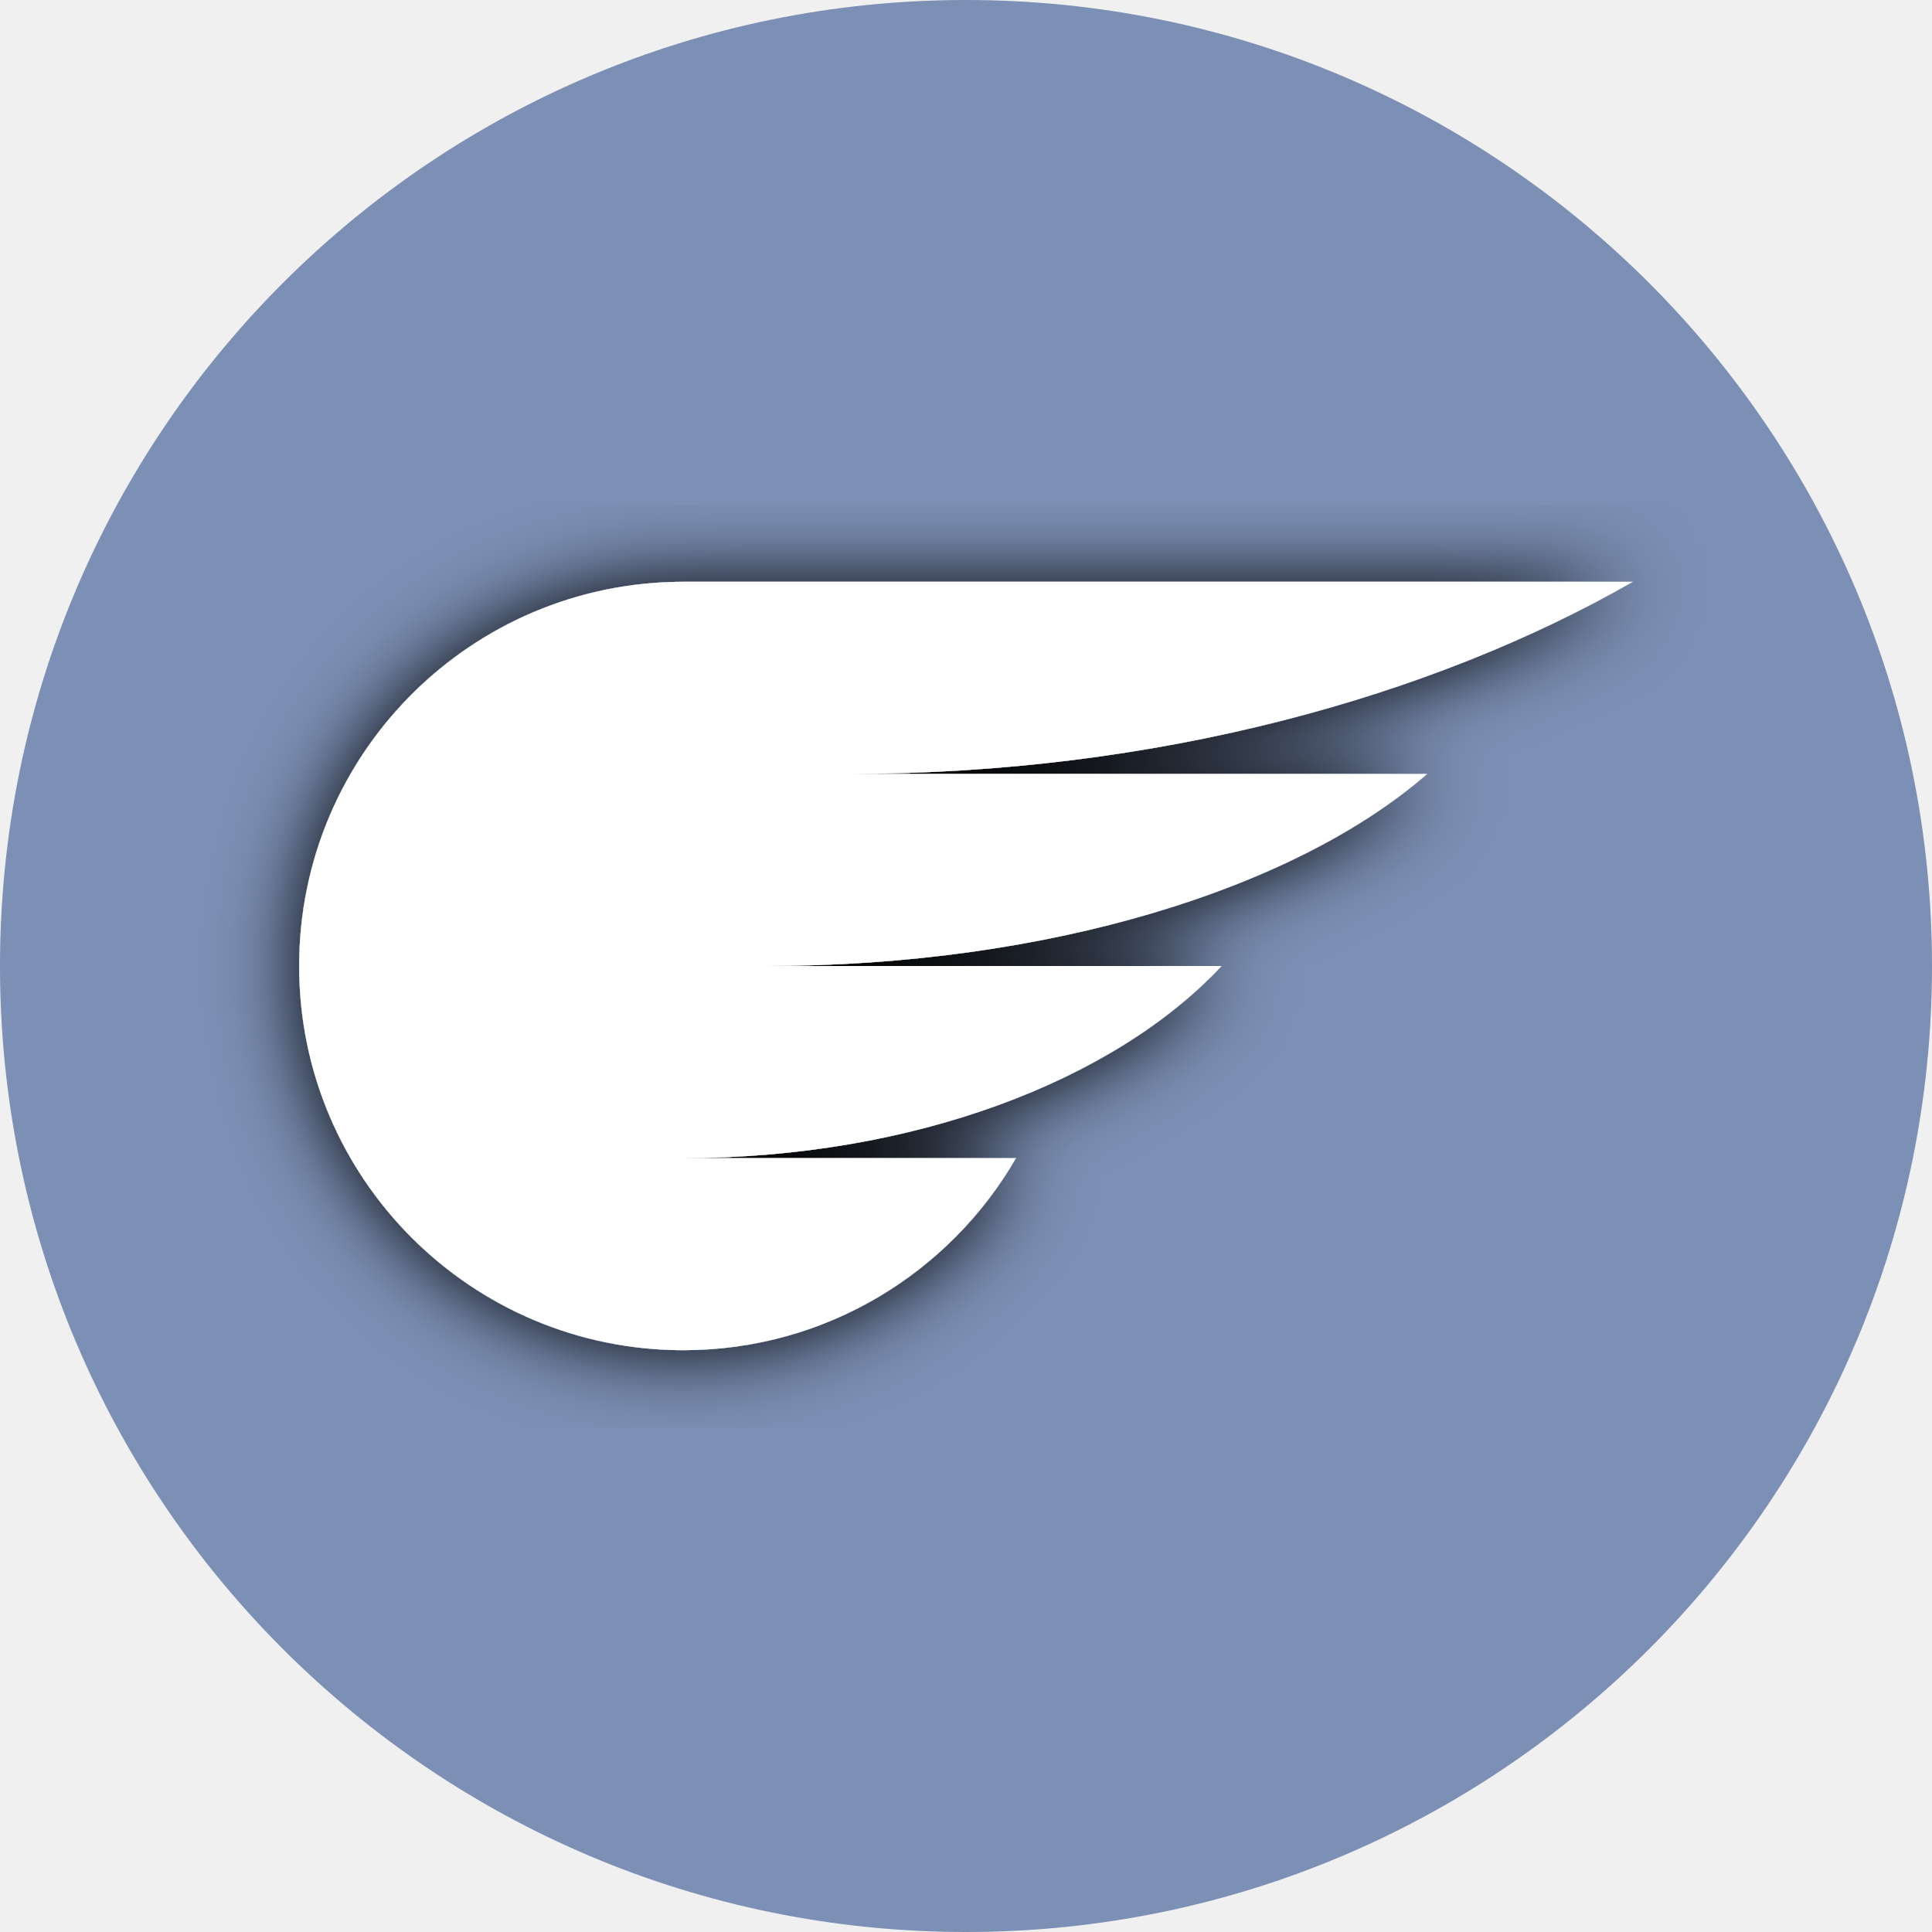
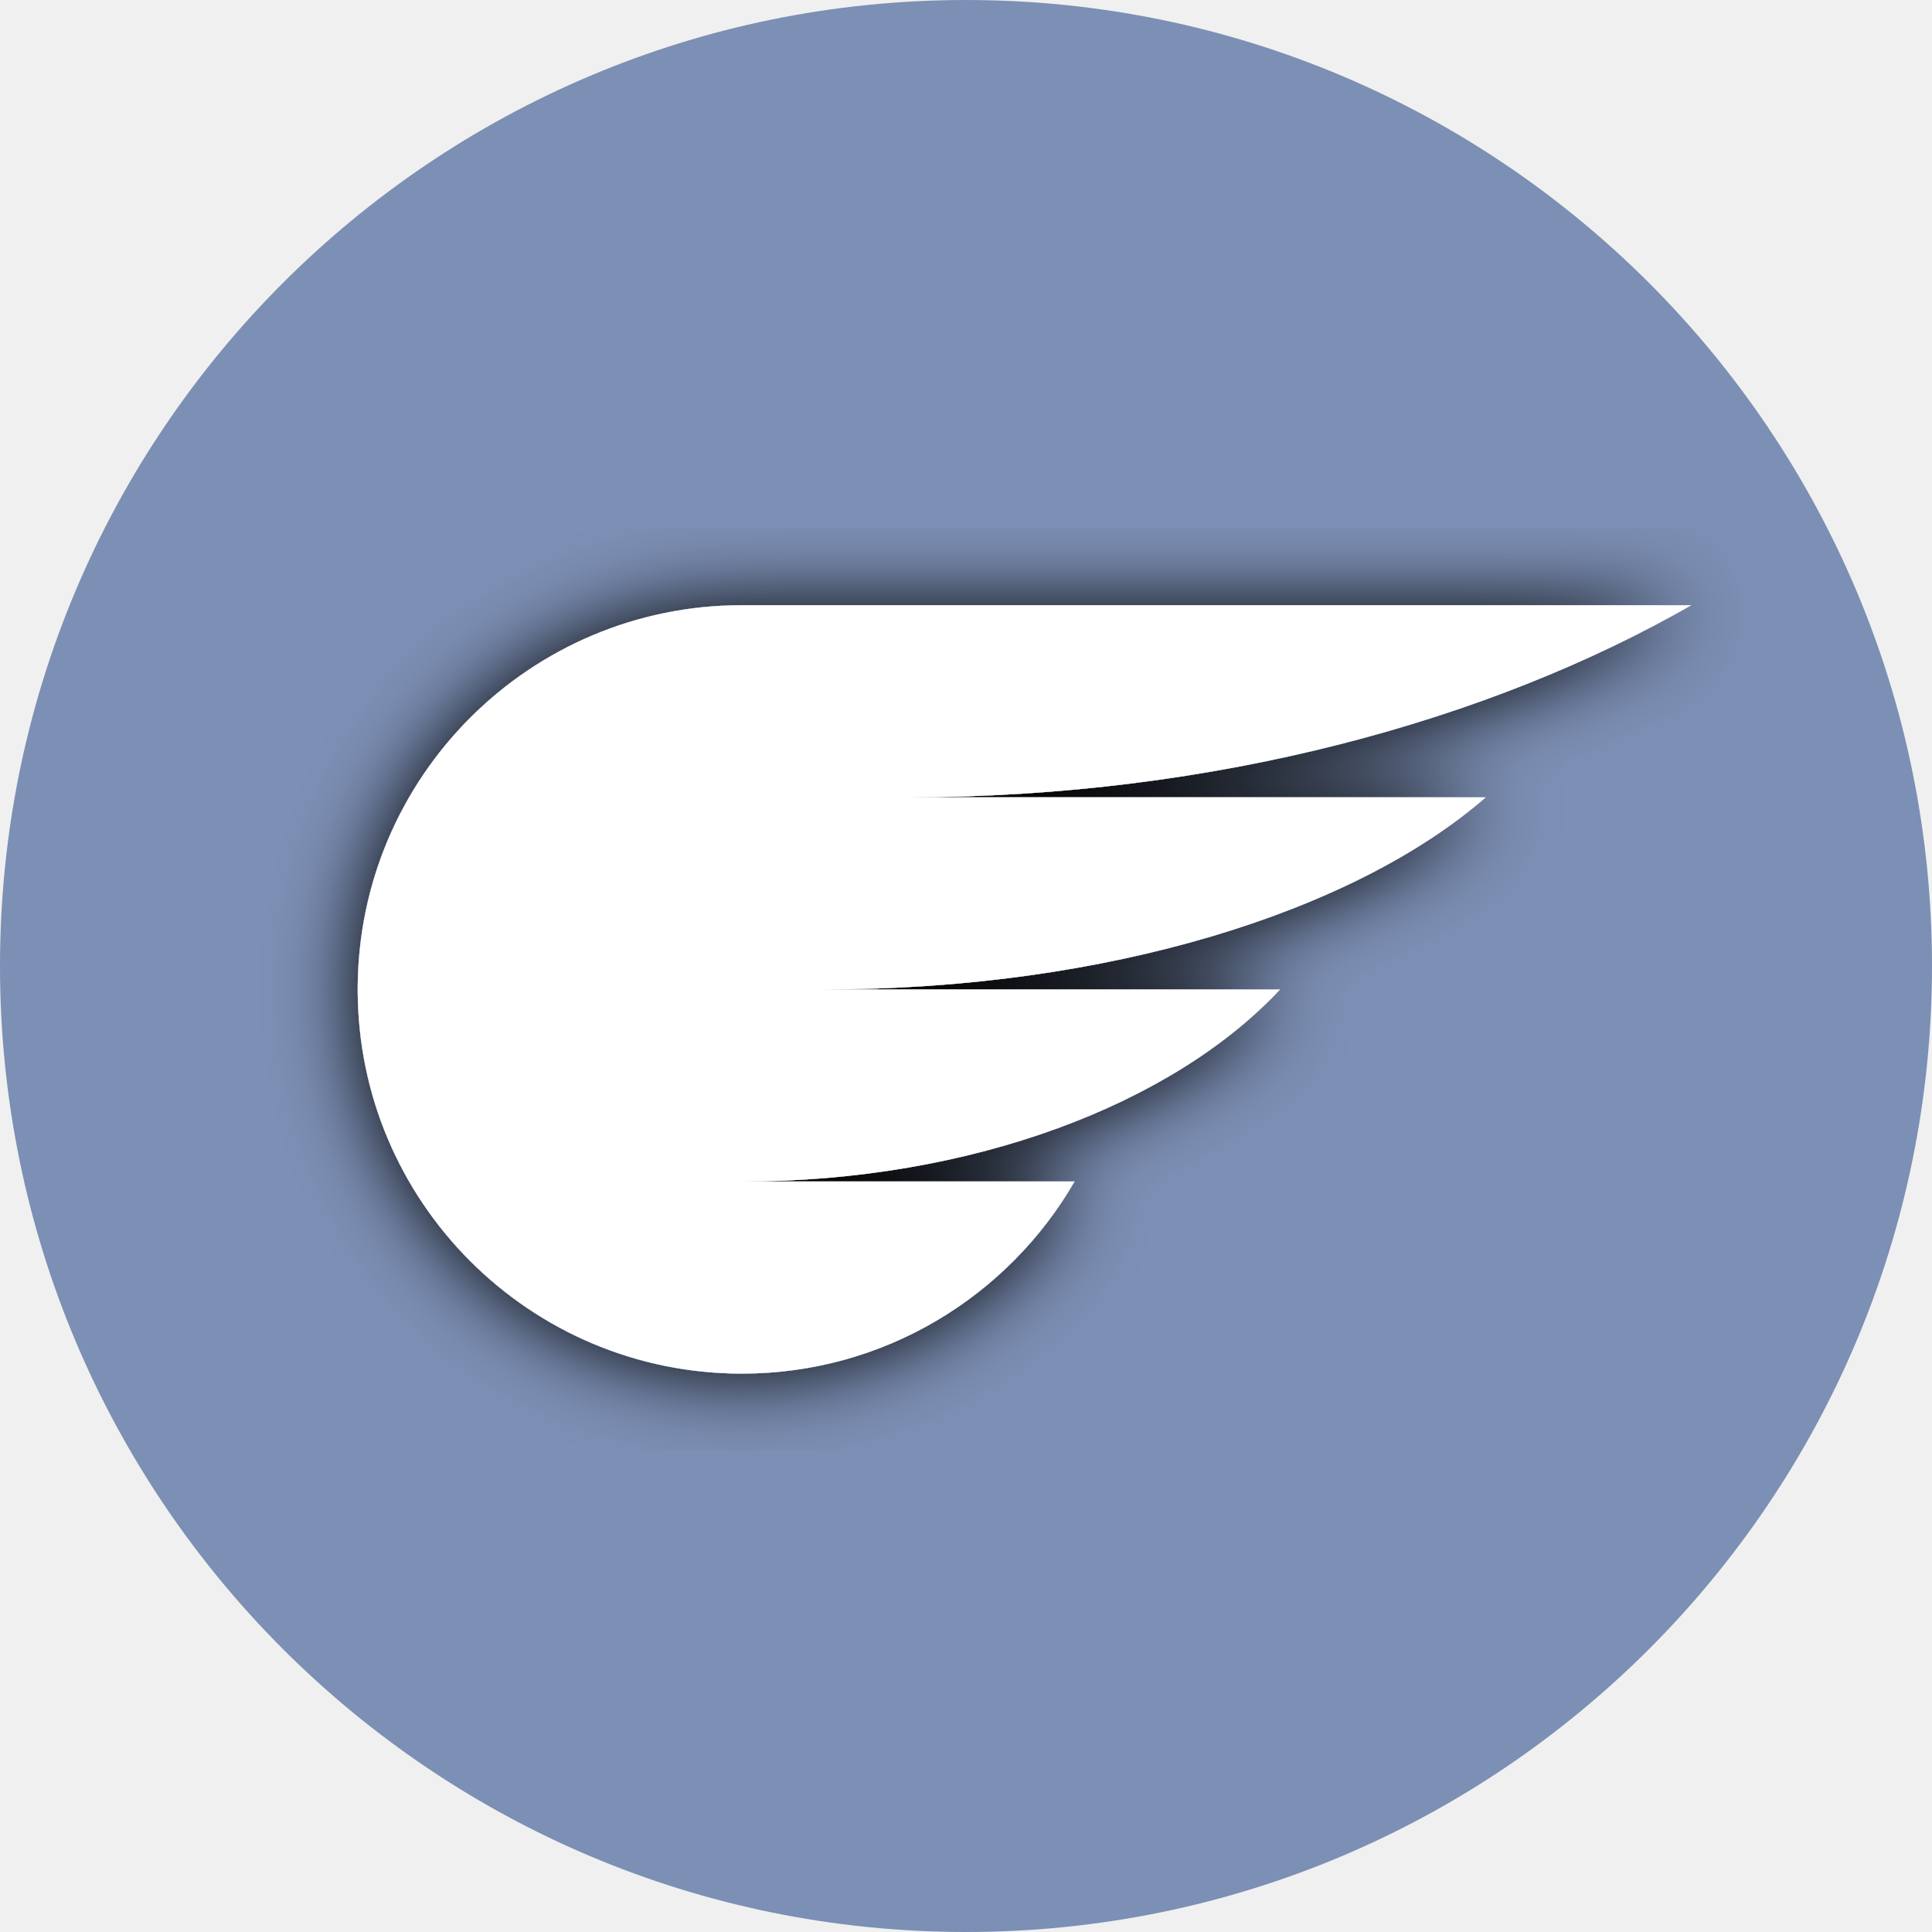
<svg xmlns="http://www.w3.org/2000/svg" version="1.1" id="Layer_2_2_" x="0px" y="0px" width="330px" height="330px" viewBox="0 0 330 330" enable-background="new 0 0 330 330" xml:space="preserve">
  <filter id="shadow">
    <feOffset dy="0" dx="0" in="SourceAlpha" result="offOut" />
    <feGaussianBlur in="offOut" stdDeviation="7" result="blurOut" />
    <feBlend in="SourceGraphic" in2="blurOut" mode="normal" />
  </filter>
  <g id="Layer_1_1_">
    <g id="Layer_2">
      <circle fill="#7C8FB4" cx="165" cy="165" r="165" />
    </g>
  </g>
-   <path filter="url(#shadow)" fill="#FFFFFF" d="M116.723,197.813c39.297,0,73.578-13.203,91.941-32.813h-77.861 M130.803,165  c48.29,0,90.415-13.203,112.98-32.813h-98.813c52.798-0.011,99.662-13.211,133.932-32.813h-162.18l0,0  C80.479,99.376,51.098,128.757,51.098,165c0,36.244,29.381,65.625,65.625,65.625c24.287,0,45.475-13.203,56.822-32.813h-56.822l0,0" />
+   <path filter="url(#shadow)" fill="#FFFFFF" d="M126.723,201.813c39.296,0,73.578-13.203,91.941-32.813h-77.861 M140.803,169  c48.29,0,90.415-13.203,112.98-32.813H154.97c52.797-0.011,99.662-13.211,133.932-32.813h-162.18l0,0  C90.479,103.376,61.098,132.757,61.098,169c0,36.244,29.381,65.625,65.625,65.625c24.287,0,45.475-13.203,56.822-32.813h-56.822l0,0  " />
</svg>
